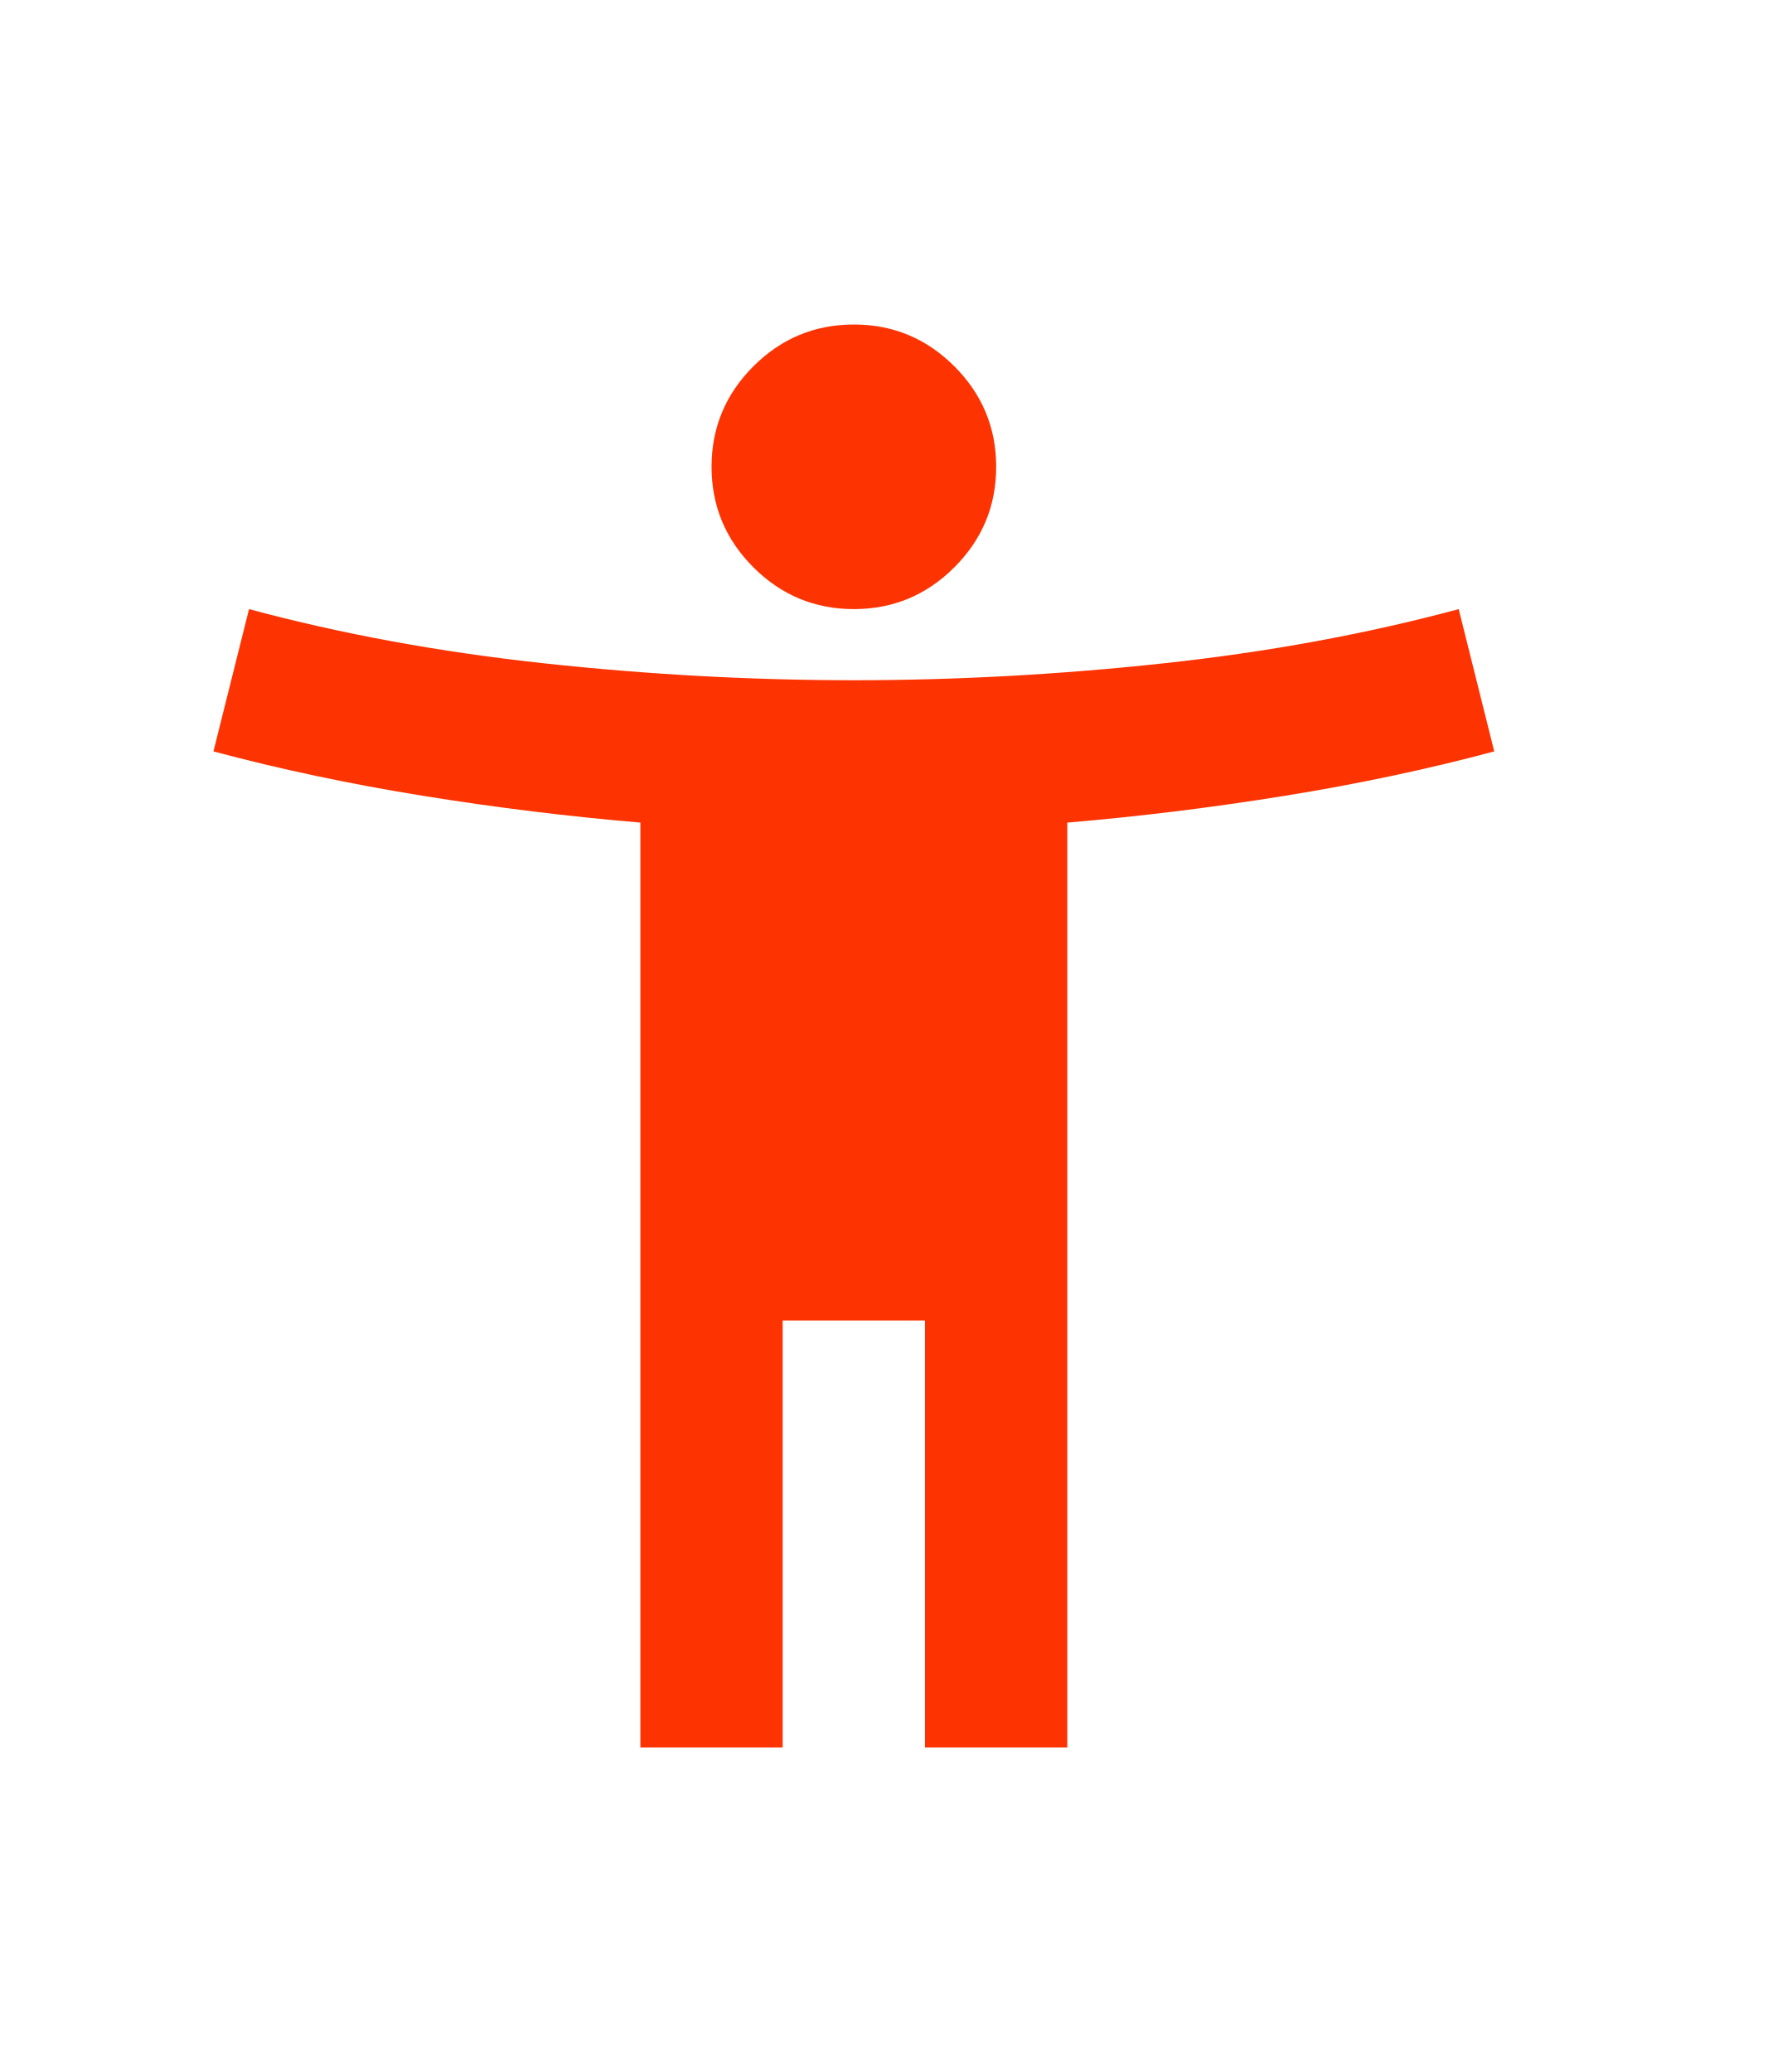
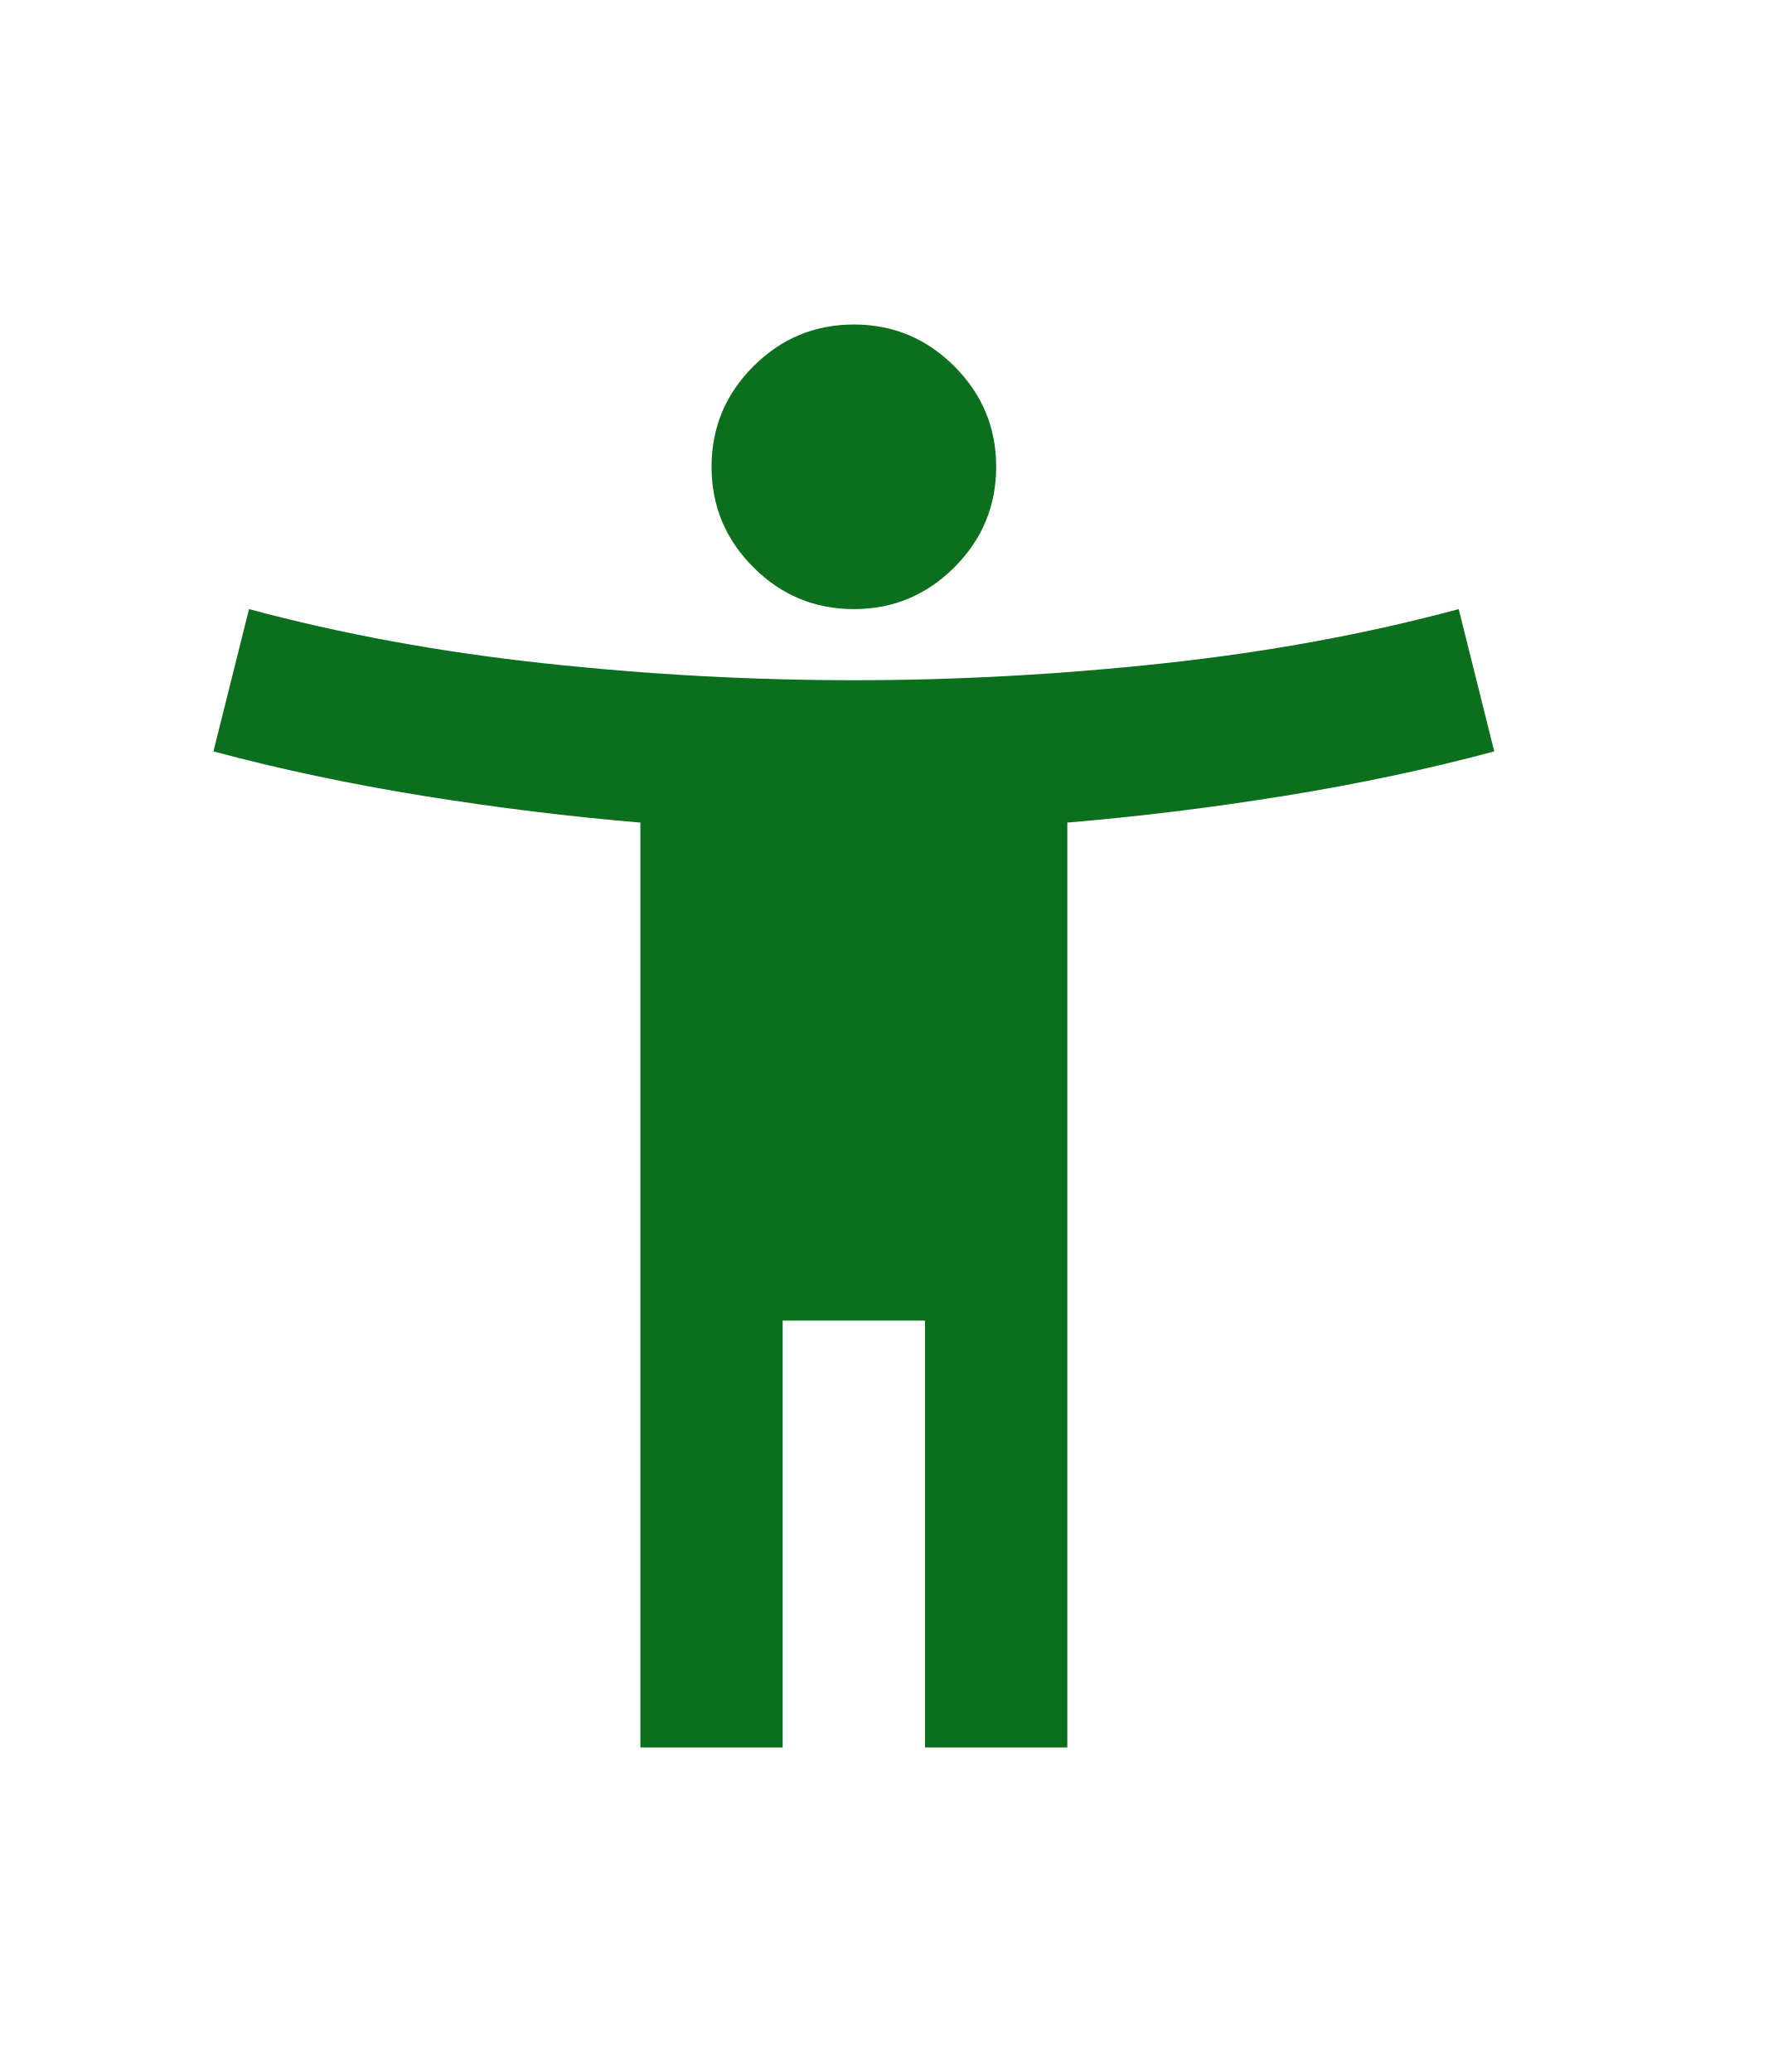
<svg xmlns="http://www.w3.org/2000/svg" width="29" height="34" viewBox="0 0 29 34" fill="none">
-   <path d="M14.01 9.995C13.368 9.995 12.818 9.766 12.361 9.309C11.904 8.852 11.675 8.302 11.675 7.66C11.675 7.018 11.904 6.468 12.361 6.011C12.818 5.554 13.368 5.325 14.01 5.325C14.652 5.325 15.202 5.554 15.659 6.011C16.116 6.468 16.345 7.018 16.345 7.66C16.345 8.302 16.116 8.852 15.659 9.309C15.202 9.766 14.652 9.995 14.01 9.995ZM10.507 28.675V13.498C9.34 13.4 8.153 13.254 6.947 13.06C5.74 12.865 4.592 12.622 3.502 12.33L4.086 9.995C5.604 10.404 7.219 10.7 8.931 10.885C10.644 11.07 12.336 11.162 14.01 11.162C15.683 11.162 17.376 11.07 19.089 10.885C20.801 10.7 22.416 10.404 23.934 9.995L24.517 12.33C23.428 12.622 22.28 12.865 21.073 13.06C19.867 13.254 18.68 13.4 17.512 13.498V28.675H15.177V21.67H12.842V28.675H10.507Z" fill="#FD3402" />
+   <path d="M14.01 9.995C13.368 9.995 12.818 9.766 12.361 9.309C11.904 8.852 11.675 8.302 11.675 7.66C11.675 7.018 11.904 6.468 12.361 6.011C12.818 5.554 13.368 5.325 14.01 5.325C14.652 5.325 15.202 5.554 15.659 6.011C16.116 6.468 16.345 7.018 16.345 7.66C16.345 8.302 16.116 8.852 15.659 9.309C15.202 9.766 14.652 9.995 14.01 9.995ZM10.507 28.675V13.498C9.34 13.4 8.153 13.254 6.947 13.06C5.74 12.865 4.592 12.622 3.502 12.33L4.086 9.995C5.604 10.404 7.219 10.7 8.931 10.885C10.644 11.07 12.336 11.162 14.01 11.162C15.683 11.162 17.376 11.07 19.089 10.885C20.801 10.7 22.416 10.404 23.934 9.995L24.517 12.33C23.428 12.622 22.28 12.865 21.073 13.06C19.867 13.254 18.68 13.4 17.512 13.498V28.675H15.177V21.67H12.842V28.675H10.507Z" fill="#0B6F1E" />
</svg>
